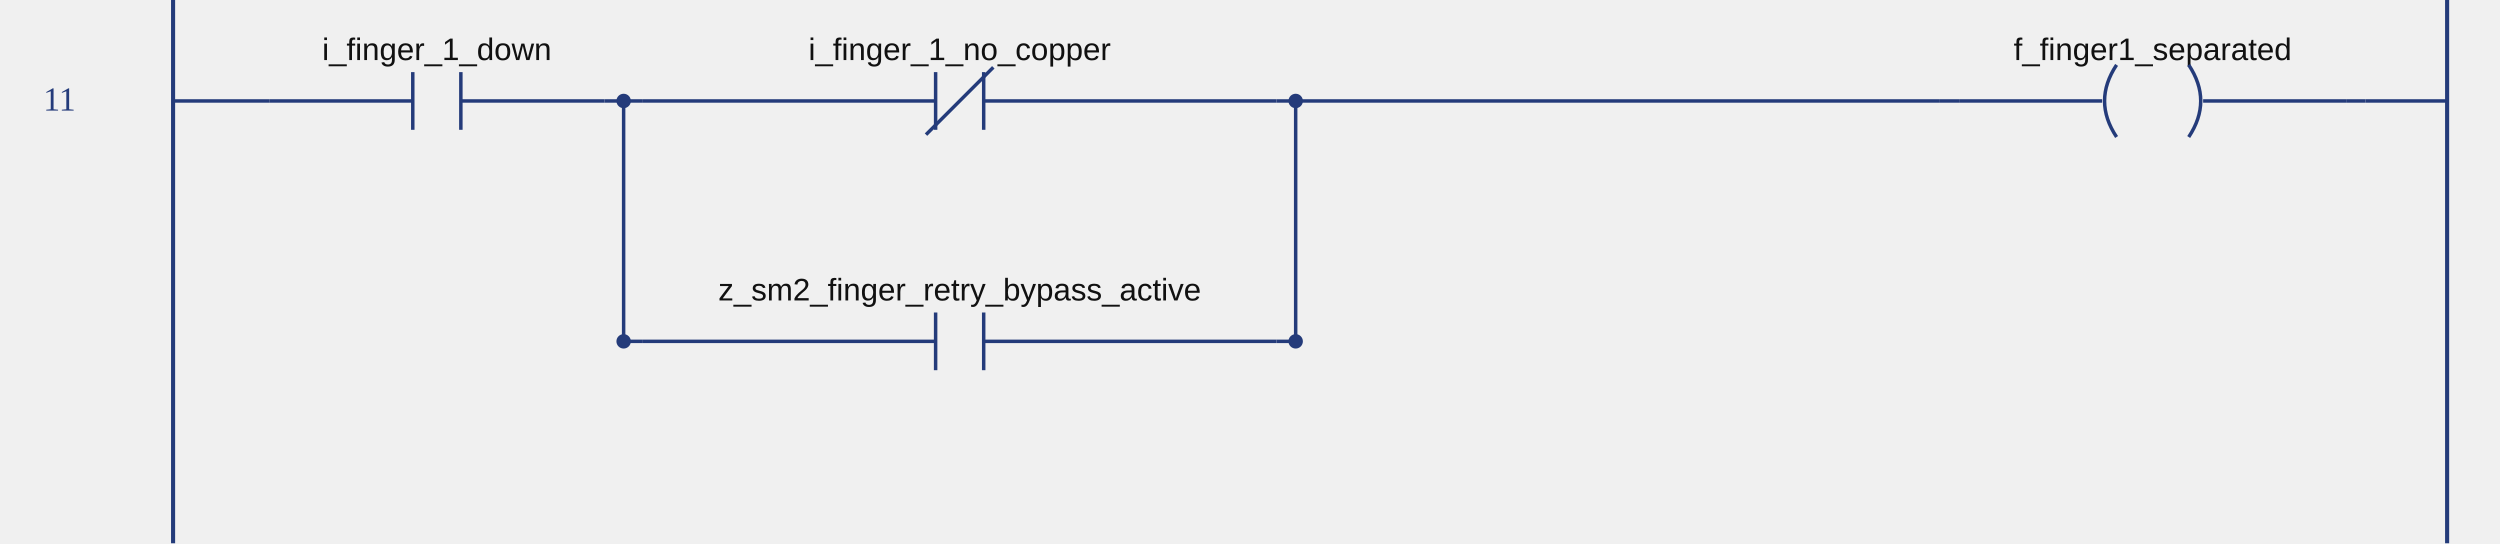
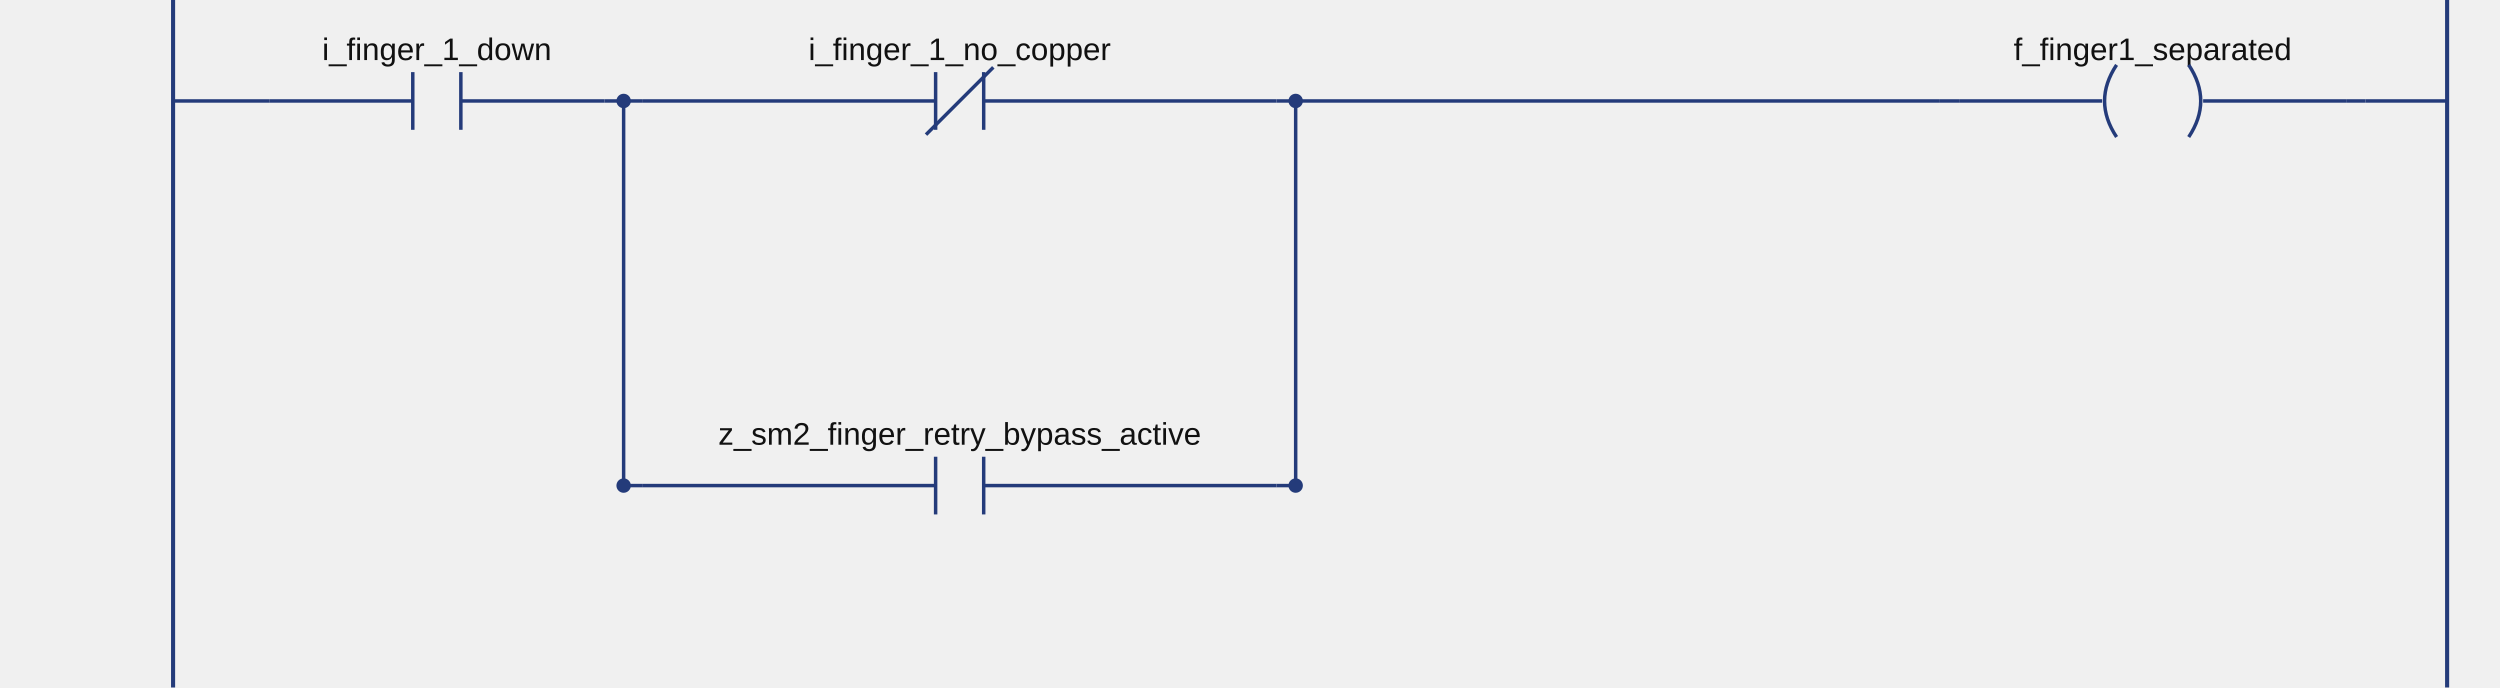
- <svg xmlns="http://www.w3.org/2000/svg" width="1040" height="226" viewBox="0 0 1040 226" role="img" aria-label="Rung 11 ladder diagram">
+ <svg xmlns="http://www.w3.org/2000/svg" width="1040" height="286" viewBox="0 0 1040 286" role="img" aria-label="Rung 11 ladder diagram">
  <style>.wire,.rail,.device{fill:none;stroke:#243b7a;stroke-width:1.45;vector-effect:non-scaling-stroke}.wire.active,.device.active{stroke:#15b84e;stroke-width:4}.rail{stroke:#243b7a;stroke-width:1.7}.junction{fill:#243b7a}.rung-index{font:14px Georgia,'Times New Roman',serif;fill:#243b7a}.label{font:13px Arial,'Segoe UI',sans-serif;fill:#111;text-anchor:middle}.op{font:700 10px Arial,'Segoe UI',sans-serif;fill:#243b7a;text-anchor:middle}.mnemonic{fill:#243b7a}.arg-label{font:11px Arial,'Segoe UI',sans-serif;fill:#243b7a}.arg-value{font:12px Arial,'Segoe UI',sans-serif;fill:#111;text-anchor:end}.block{fill:#fff;stroke:#243b7a;stroke-width:1.25}.divider{stroke:#243b7a;stroke-width:1}.unknown{fill:#fff8e8;stroke:#9a6b18}</style>
-   <text class="rung-index" x="18" y="46">11</text>
-   <line class="rail" x1="72" y1="0" x2="72" y2="226" />
-   <line class="rail" x1="1018" y1="0" x2="1018" y2="226" />
+   <line class="rail" x1="72" y1="0" x2="72" y2="286" />
+   <line class="rail" x1="1018" y1="0" x2="1018" y2="286" />
  <line class="wire" x1="72" y1="42" x2="104" y2="42" />
  <line class="wire" x1="104" y1="42" x2="112" y2="42" />
  <line class="wire" x1="251.432" y1="42" x2="259.432" y2="42" />
  <text class="label" x="181.716" y="25">i_finger_1_down</text>
  <line class="device" x1="171.716" y1="30" x2="171.716" y2="54" />
  <line class="device" x1="191.716" y1="30" x2="191.716" y2="54" />
  <line class="wire" x1="112" y1="42" x2="171.716" y2="42" />
  <line class="wire" x1="191.716" y1="42" x2="251.432" y2="42" />
-   <line class="wire" x1="259.432" y1="42" x2="259.432" y2="142" />
-   <line class="wire" x1="539" y1="42" x2="539" y2="142" />
+   <line class="wire" x1="259.432" y1="42" x2="259.432" y2="202" />
+   <line class="wire" x1="539" y1="42" x2="539" y2="202" />
  <circle class="junction" cx="259.432" cy="42" r="3" />
  <circle class="junction" cx="539" cy="42" r="3" />
  <line class="wire" x1="259.432" y1="42" x2="267.432" y2="42" />
  <line class="wire" x1="531" y1="42" x2="539" y2="42" />
  <text class="label" x="399.216" y="25">i_finger_1_no_copper</text>
  <line class="device" x1="389.216" y1="30" x2="389.216" y2="54" />
  <line class="device" x1="409.216" y1="30" x2="409.216" y2="54" />
  <line class="device" x1="385.216" y1="56" x2="413.216" y2="28" />
  <line class="wire" x1="267.432" y1="42" x2="389.216" y2="42" />
  <line class="wire" x1="409.216" y1="42" x2="531" y2="42" />
-   <circle class="junction" cx="259.432" cy="142" r="3" />
-   <circle class="junction" cx="539" cy="142" r="3" />
-   <line class="wire" x1="259.432" y1="142" x2="267.432" y2="142" />
-   <line class="wire" x1="531" y1="142" x2="539" y2="142" />
-   <text class="label" x="399.216" y="125">z_sm2_finger_retry_bypass_active</text>
-   <line class="device" x1="389.216" y1="130" x2="389.216" y2="154" />
-   <line class="device" x1="409.216" y1="130" x2="409.216" y2="154" />
-   <line class="wire" x1="267.432" y1="142" x2="389.216" y2="142" />
-   <line class="wire" x1="409.216" y1="142" x2="531" y2="142" />
+   <circle class="junction" cx="259.432" cy="202" r="3" />
+   <circle class="junction" cx="539" cy="202" r="3" />
+   <line class="wire" x1="259.432" y1="202" x2="267.432" y2="202" />
+   <line class="wire" x1="531" y1="202" x2="539" y2="202" />
+   <text class="label" x="399.216" y="185">z_sm2_finger_retry_bypass_active</text>
+   <line class="device" x1="389.216" y1="190" x2="389.216" y2="214" />
+   <line class="device" x1="409.216" y1="190" x2="409.216" y2="214" />
+   <line class="wire" x1="267.432" y1="202" x2="389.216" y2="202" />
+   <line class="wire" x1="409.216" y1="202" x2="531" y2="202" />
  <line class="wire" x1="539" y1="42" x2="807" y2="42" />
  <line class="wire" x1="807" y1="42" x2="815" y2="42" />
  <line class="wire" x1="976" y1="42" x2="984" y2="42" />
  <text class="label" x="895.5" y="25">f_finger1_separated</text>
  <path class="device" d="M 880.5 27 Q 870.5 42 880.5 57 M 910.5 27 Q 920.5 42 910.5 57" />
  <line class="wire" x1="815" y1="42" x2="874.5" y2="42" />
  <line class="wire" x1="916.5" y1="42" x2="976" y2="42" />
  <text class="label" x="895.5" y="46" />
  <line class="wire" x1="984" y1="42" x2="1018" y2="42" />
</svg>
